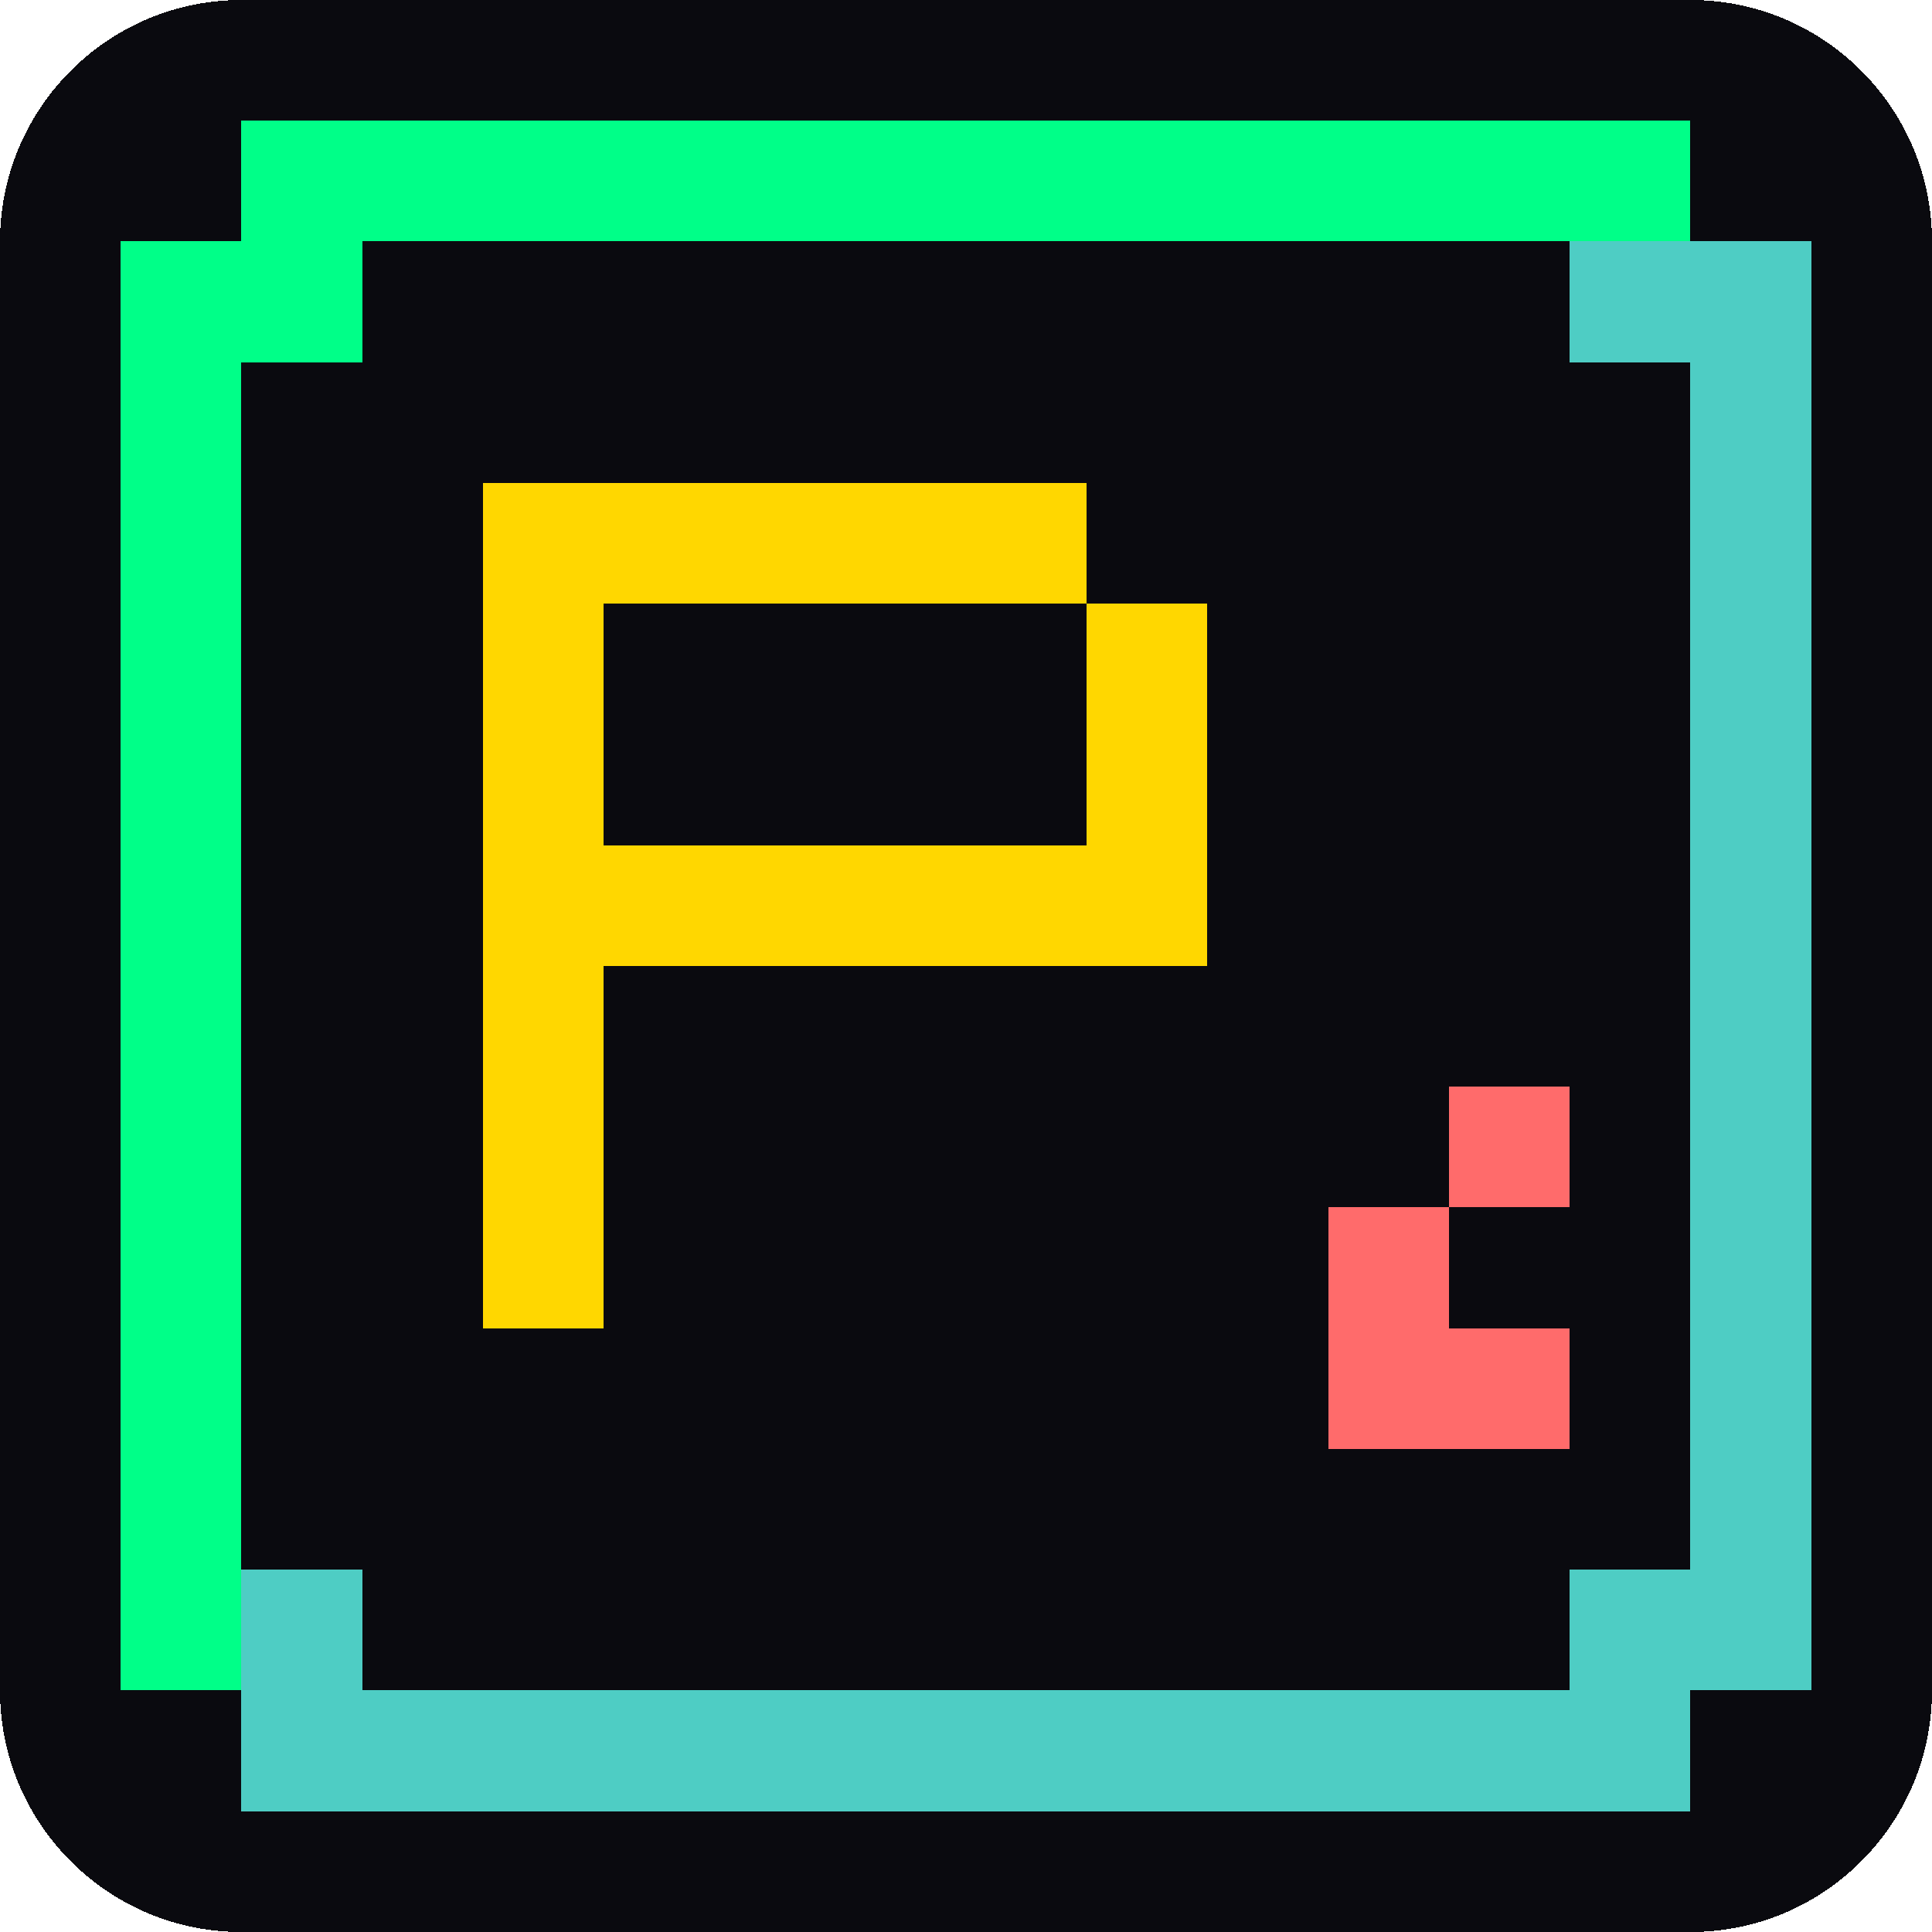
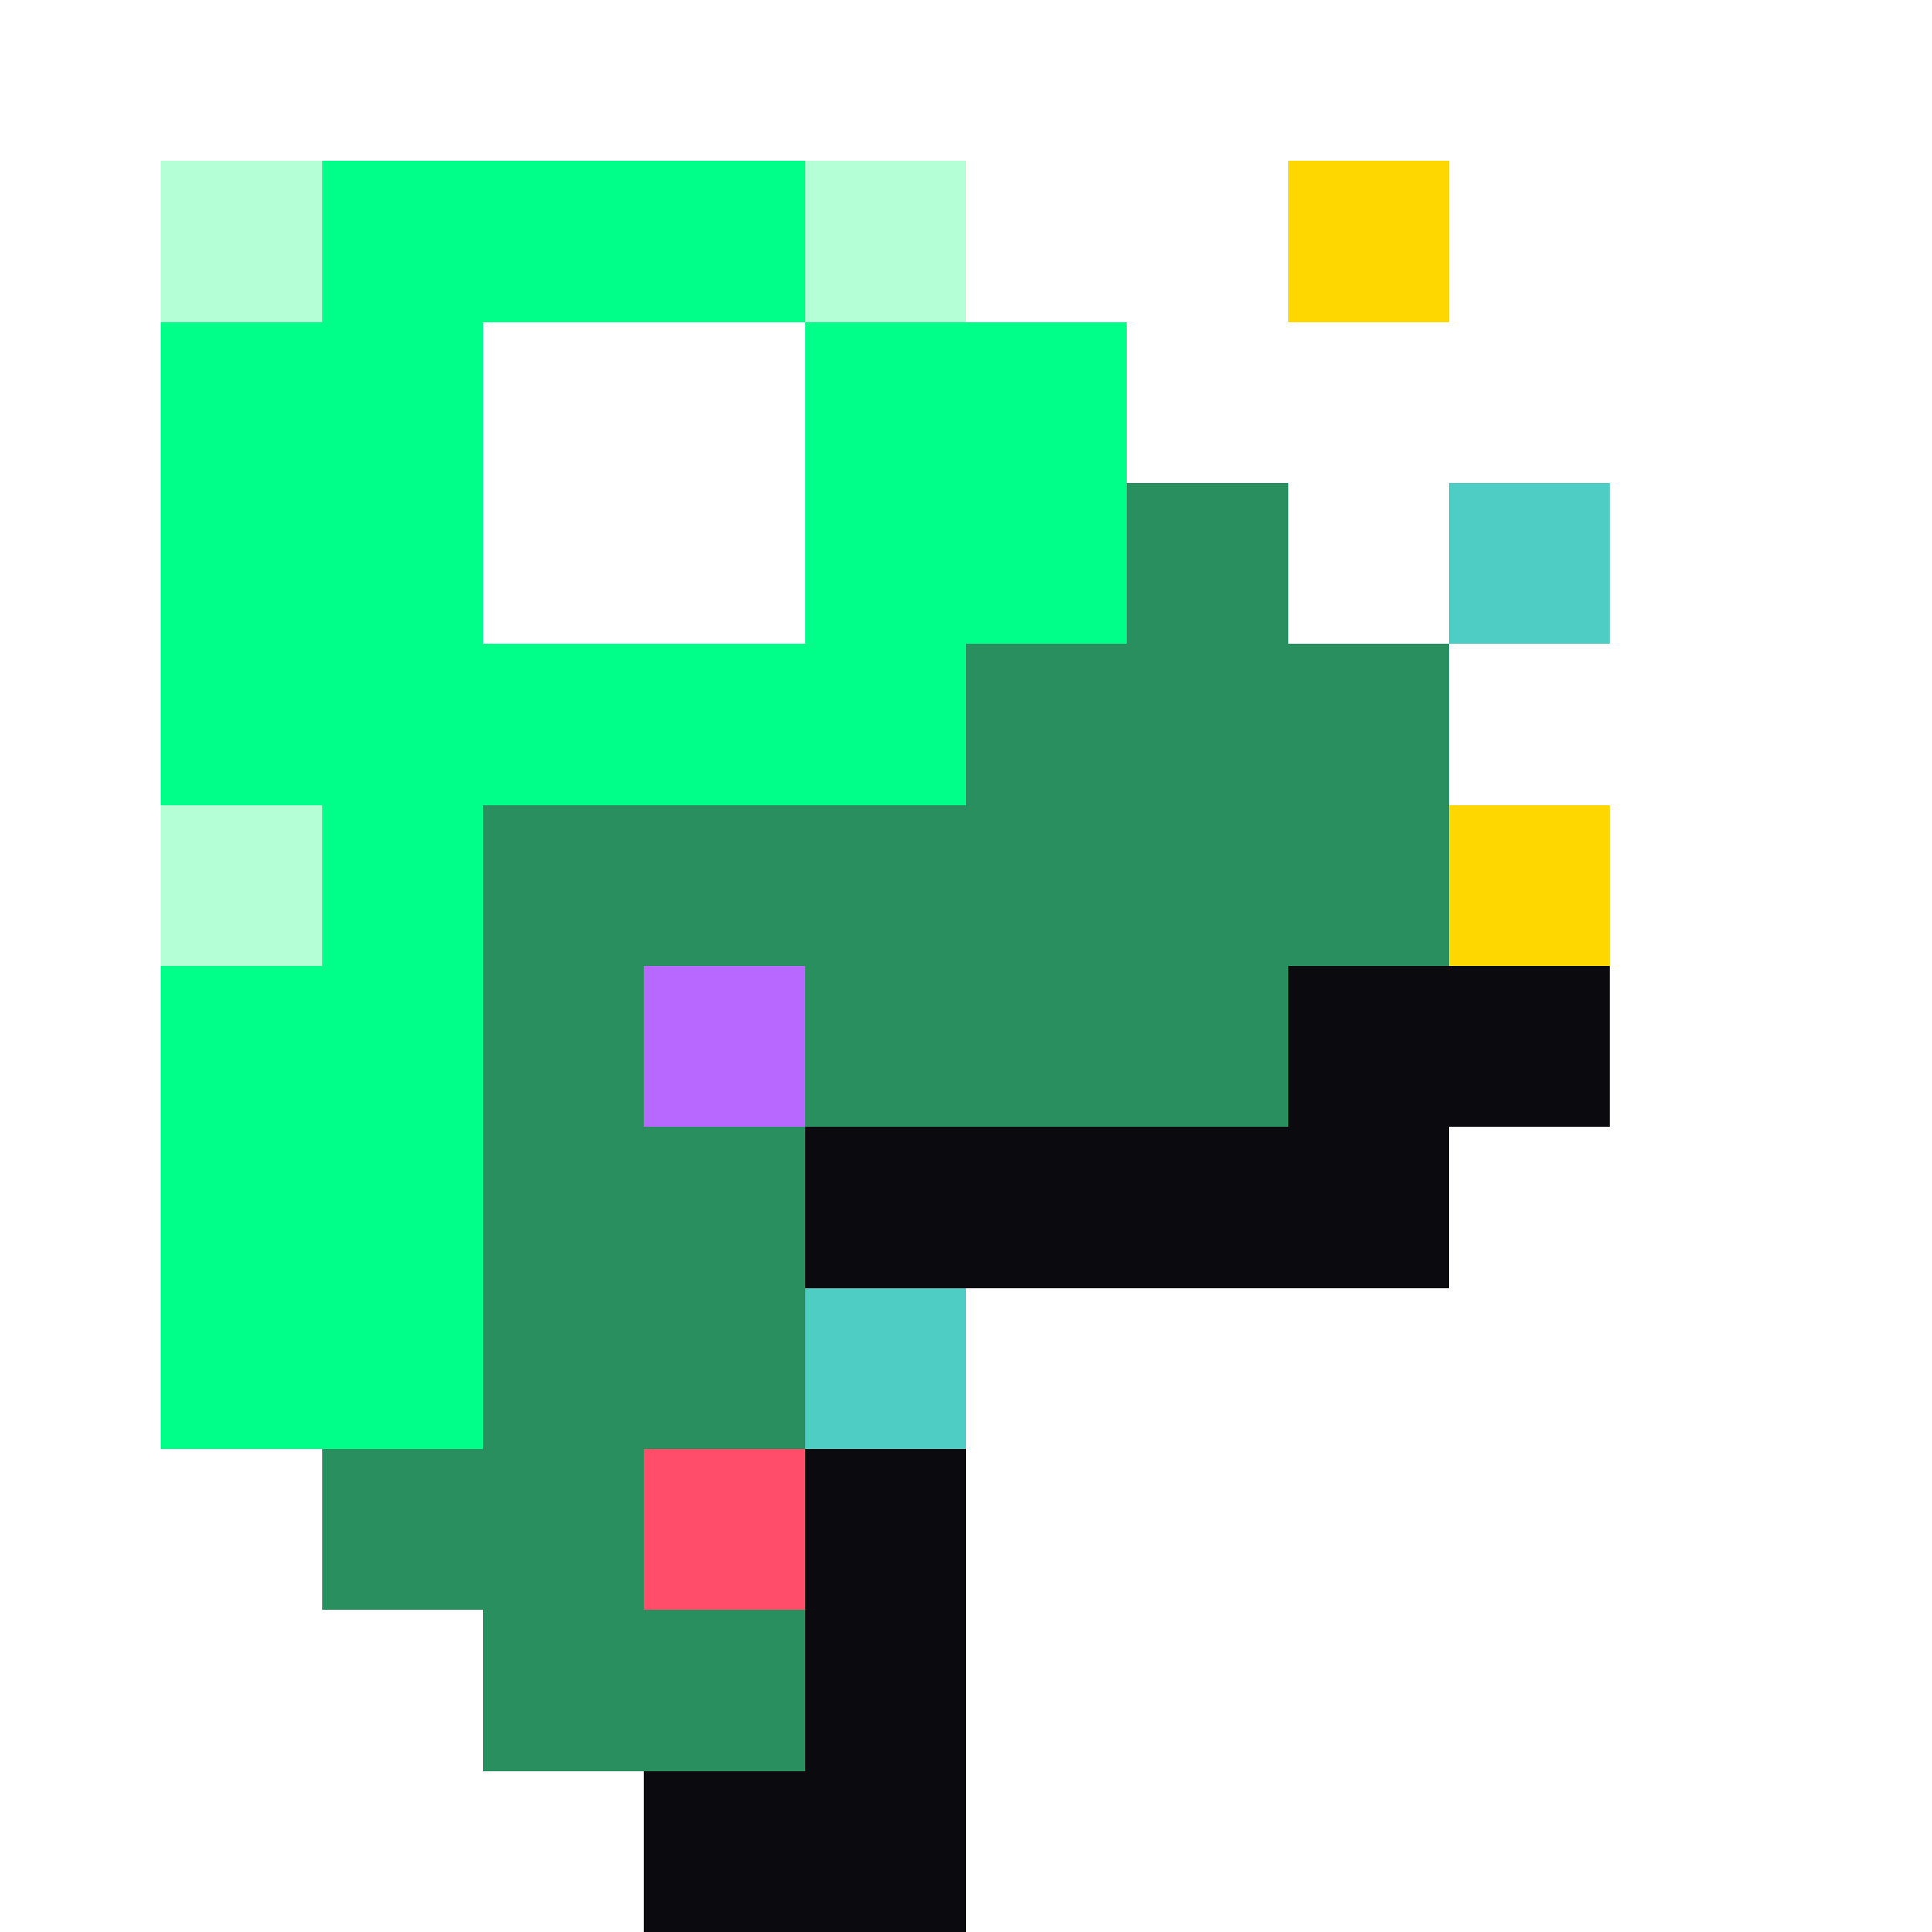
- <svg xmlns="http://www.w3.org/2000/svg" viewBox="0 0 32 32" shape-rendering="crispEdges">
-   <rect width="32" height="32" fill="#0A0A0F" rx="4" />
-   <rect x="4" y="2" width="24" height="2" fill="#00FF88" />
-   <rect x="2" y="4" width="2" height="24" fill="#00FF88" />
-   <rect x="28" y="4" width="2" height="24" fill="#4ECDC4" />
-   <rect x="4" y="28" width="24" height="2" fill="#4ECDC4" />
-   <rect x="4" y="4" width="2" height="2" fill="#00FF88" />
-   <rect x="26" y="4" width="2" height="2" fill="#4ECDC4" />
-   <rect x="4" y="26" width="2" height="2" fill="#4ECDC4" />
-   <rect x="26" y="26" width="2" height="2" fill="#4ECDC4" />
-   <rect x="8" y="8" width="2" height="14" fill="#FFD700" />
-   <rect x="10" y="8" width="8" height="2" fill="#FFD700" />
-   <rect x="18" y="10" width="2" height="6" fill="#FFD700" />
-   <rect x="10" y="14" width="8" height="2" fill="#FFD700" />
-   <rect x="22" y="20" width="2" height="2" fill="#FF6B6B" />
-   <rect x="24" y="18" width="2" height="2" fill="#FF6B6B" />
-   <rect x="22" y="22" width="4" height="2" fill="#FF6B6B" />
+ <svg xmlns="http://www.w3.org/2000/svg" viewBox="0 0 48 48" shape-rendering="crispEdges">
+   <rect x="24" y="16" width="4" height="4" fill="#0a0a0f" />
+   <rect x="28" y="16" width="4" height="4" fill="#0a0a0f" />
+   <rect x="32" y="16" width="4" height="4" fill="#0a0a0f" />
+   <rect x="16" y="20" width="4" height="4" fill="#0a0a0f" />
+   <rect x="20" y="20" width="4" height="4" fill="#0a0a0f" />
+   <rect x="32" y="20" width="4" height="4" fill="#0a0a0f" />
+   <rect x="36" y="20" width="4" height="4" fill="#0a0a0f" />
+   <rect x="16" y="24" width="4" height="4" fill="#0a0a0f" />
+   <rect x="20" y="24" width="4" height="4" fill="#0a0a0f" />
+   <rect x="32" y="24" width="4" height="4" fill="#0a0a0f" />
+   <rect x="36" y="24" width="4" height="4" fill="#0a0a0f" />
+   <rect x="16" y="28" width="4" height="4" fill="#0a0a0f" />
+   <rect x="20" y="28" width="4" height="4" fill="#0a0a0f" />
+   <rect x="24" y="28" width="4" height="4" fill="#0a0a0f" />
+   <rect x="28" y="28" width="4" height="4" fill="#0a0a0f" />
+   <rect x="32" y="28" width="4" height="4" fill="#0a0a0f" />
+   <rect x="16" y="32" width="4" height="4" fill="#0a0a0f" />
+   <rect x="20" y="32" width="4" height="4" fill="#0a0a0f" />
+   <rect x="16" y="36" width="4" height="4" fill="#0a0a0f" />
+   <rect x="20" y="36" width="4" height="4" fill="#0a0a0f" />
+   <rect x="16" y="40" width="4" height="4" fill="#0a0a0f" />
+   <rect x="20" y="40" width="4" height="4" fill="#0a0a0f" />
+   <rect x="16" y="44" width="4" height="4" fill="#0a0a0f" />
+   <rect x="20" y="44" width="4" height="4" fill="#0a0a0f" />
+   <rect x="28" y="12" width="4" height="4" fill="#2a8f5f" />
+   <rect x="28" y="16" width="4" height="4" fill="#2a8f5f" />
+   <rect x="32" y="16" width="4" height="4" fill="#2a8f5f" />
+   <rect x="12" y="20" width="4" height="4" fill="#2a8f5f" />
+   <rect x="16" y="20" width="4" height="4" fill="#2a8f5f" />
+   <rect x="28" y="20" width="4" height="4" fill="#2a8f5f" />
+   <rect x="32" y="20" width="4" height="4" fill="#2a8f5f" />
+   <rect x="12" y="24" width="4" height="4" fill="#2a8f5f" />
+   <rect x="16" y="24" width="4" height="4" fill="#2a8f5f" />
+   <rect x="20" y="24" width="4" height="4" fill="#2a8f5f" />
+   <rect x="24" y="24" width="4" height="4" fill="#2a8f5f" />
+   <rect x="28" y="24" width="4" height="4" fill="#2a8f5f" />
+   <rect x="12" y="28" width="4" height="4" fill="#2a8f5f" />
+   <rect x="16" y="28" width="4" height="4" fill="#2a8f5f" />
+   <rect x="12" y="32" width="4" height="4" fill="#2a8f5f" />
+   <rect x="16" y="32" width="4" height="4" fill="#2a8f5f" />
+   <rect x="12" y="36" width="4" height="4" fill="#2a8f5f" />
+   <rect x="16" y="36" width="4" height="4" fill="#2a8f5f" />
+   <rect x="12" y="40" width="4" height="4" fill="#2a8f5f" />
+   <rect x="16" y="40" width="4" height="4" fill="#2a8f5f" />
+   <rect x="28" y="12" width="4" height="4" fill="#2a8f5f" />
+   <rect x="24" y="16" width="4" height="4" fill="#2a8f5f" />
+   <rect x="28" y="16" width="4" height="4" fill="#2a8f5f" />
+   <rect x="12" y="20" width="4" height="4" fill="#2a8f5f" />
+   <rect x="16" y="20" width="4" height="4" fill="#2a8f5f" />
+   <rect x="20" y="20" width="4" height="4" fill="#2a8f5f" />
+   <rect x="24" y="20" width="4" height="4" fill="#2a8f5f" />
+   <rect x="12" y="24" width="4" height="4" fill="#2a8f5f" />
+   <rect x="12" y="28" width="4" height="4" fill="#2a8f5f" />
+   <rect x="12" y="32" width="4" height="4" fill="#2a8f5f" />
+   <rect x="8" y="36" width="4" height="4" fill="#2a8f5f" />
+   <rect x="12" y="36" width="4" height="4" fill="#2a8f5f" />
+   <rect x="4" y="4" width="4" height="4" fill="#00FF88" />
+   <rect x="8" y="4" width="4" height="4" fill="#00FF88" />
+   <rect x="12" y="4" width="4" height="4" fill="#00FF88" />
+   <rect x="16" y="4" width="4" height="4" fill="#00FF88" />
+   <rect x="20" y="4" width="4" height="4" fill="#00FF88" />
+   <rect x="4" y="8" width="4" height="4" fill="#00FF88" />
+   <rect x="8" y="8" width="4" height="4" fill="#00FF88" />
+   <rect x="20" y="8" width="4" height="4" fill="#00FF88" />
+   <rect x="24" y="8" width="4" height="4" fill="#00FF88" />
+   <rect x="4" y="12" width="4" height="4" fill="#00FF88" />
+   <rect x="8" y="12" width="4" height="4" fill="#00FF88" />
+   <rect x="20" y="12" width="4" height="4" fill="#00FF88" />
+   <rect x="24" y="12" width="4" height="4" fill="#00FF88" />
+   <rect x="4" y="16" width="4" height="4" fill="#00FF88" />
+   <rect x="8" y="16" width="4" height="4" fill="#00FF88" />
+   <rect x="12" y="16" width="4" height="4" fill="#00FF88" />
+   <rect x="16" y="16" width="4" height="4" fill="#00FF88" />
+   <rect x="20" y="16" width="4" height="4" fill="#00FF88" />
+   <rect x="4" y="20" width="4" height="4" fill="#00FF88" />
+   <rect x="8" y="20" width="4" height="4" fill="#00FF88" />
+   <rect x="4" y="24" width="4" height="4" fill="#00FF88" />
+   <rect x="8" y="24" width="4" height="4" fill="#00FF88" />
+   <rect x="4" y="28" width="4" height="4" fill="#00FF88" />
+   <rect x="8" y="28" width="4" height="4" fill="#00FF88" />
+   <rect x="4" y="32" width="4" height="4" fill="#00FF88" />
+   <rect x="8" y="32" width="4" height="4" fill="#00FF88" />
+   <rect x="4" y="4" width="4" height="4" fill="#B5FFD6" />
+   <rect x="20" y="4" width="4" height="4" fill="#B5FFD6" />
+   <rect x="4" y="20" width="4" height="4" fill="#B5FFD6" />
+   <rect x="32" y="4" width="4" height="4" fill="#FFD700" />
+   <rect x="36" y="12" width="4" height="4" fill="#4ECDC4" />
+   <rect x="36" y="20" width="4" height="4" fill="#FFD700" />
+   <rect x="16" y="24" width="4" height="4" fill="#B968FF" />
+   <rect x="20" y="32" width="4" height="4" fill="#4ECDC4" />
+   <rect x="16" y="36" width="4" height="4" fill="#FF4D6A" />
</svg>
